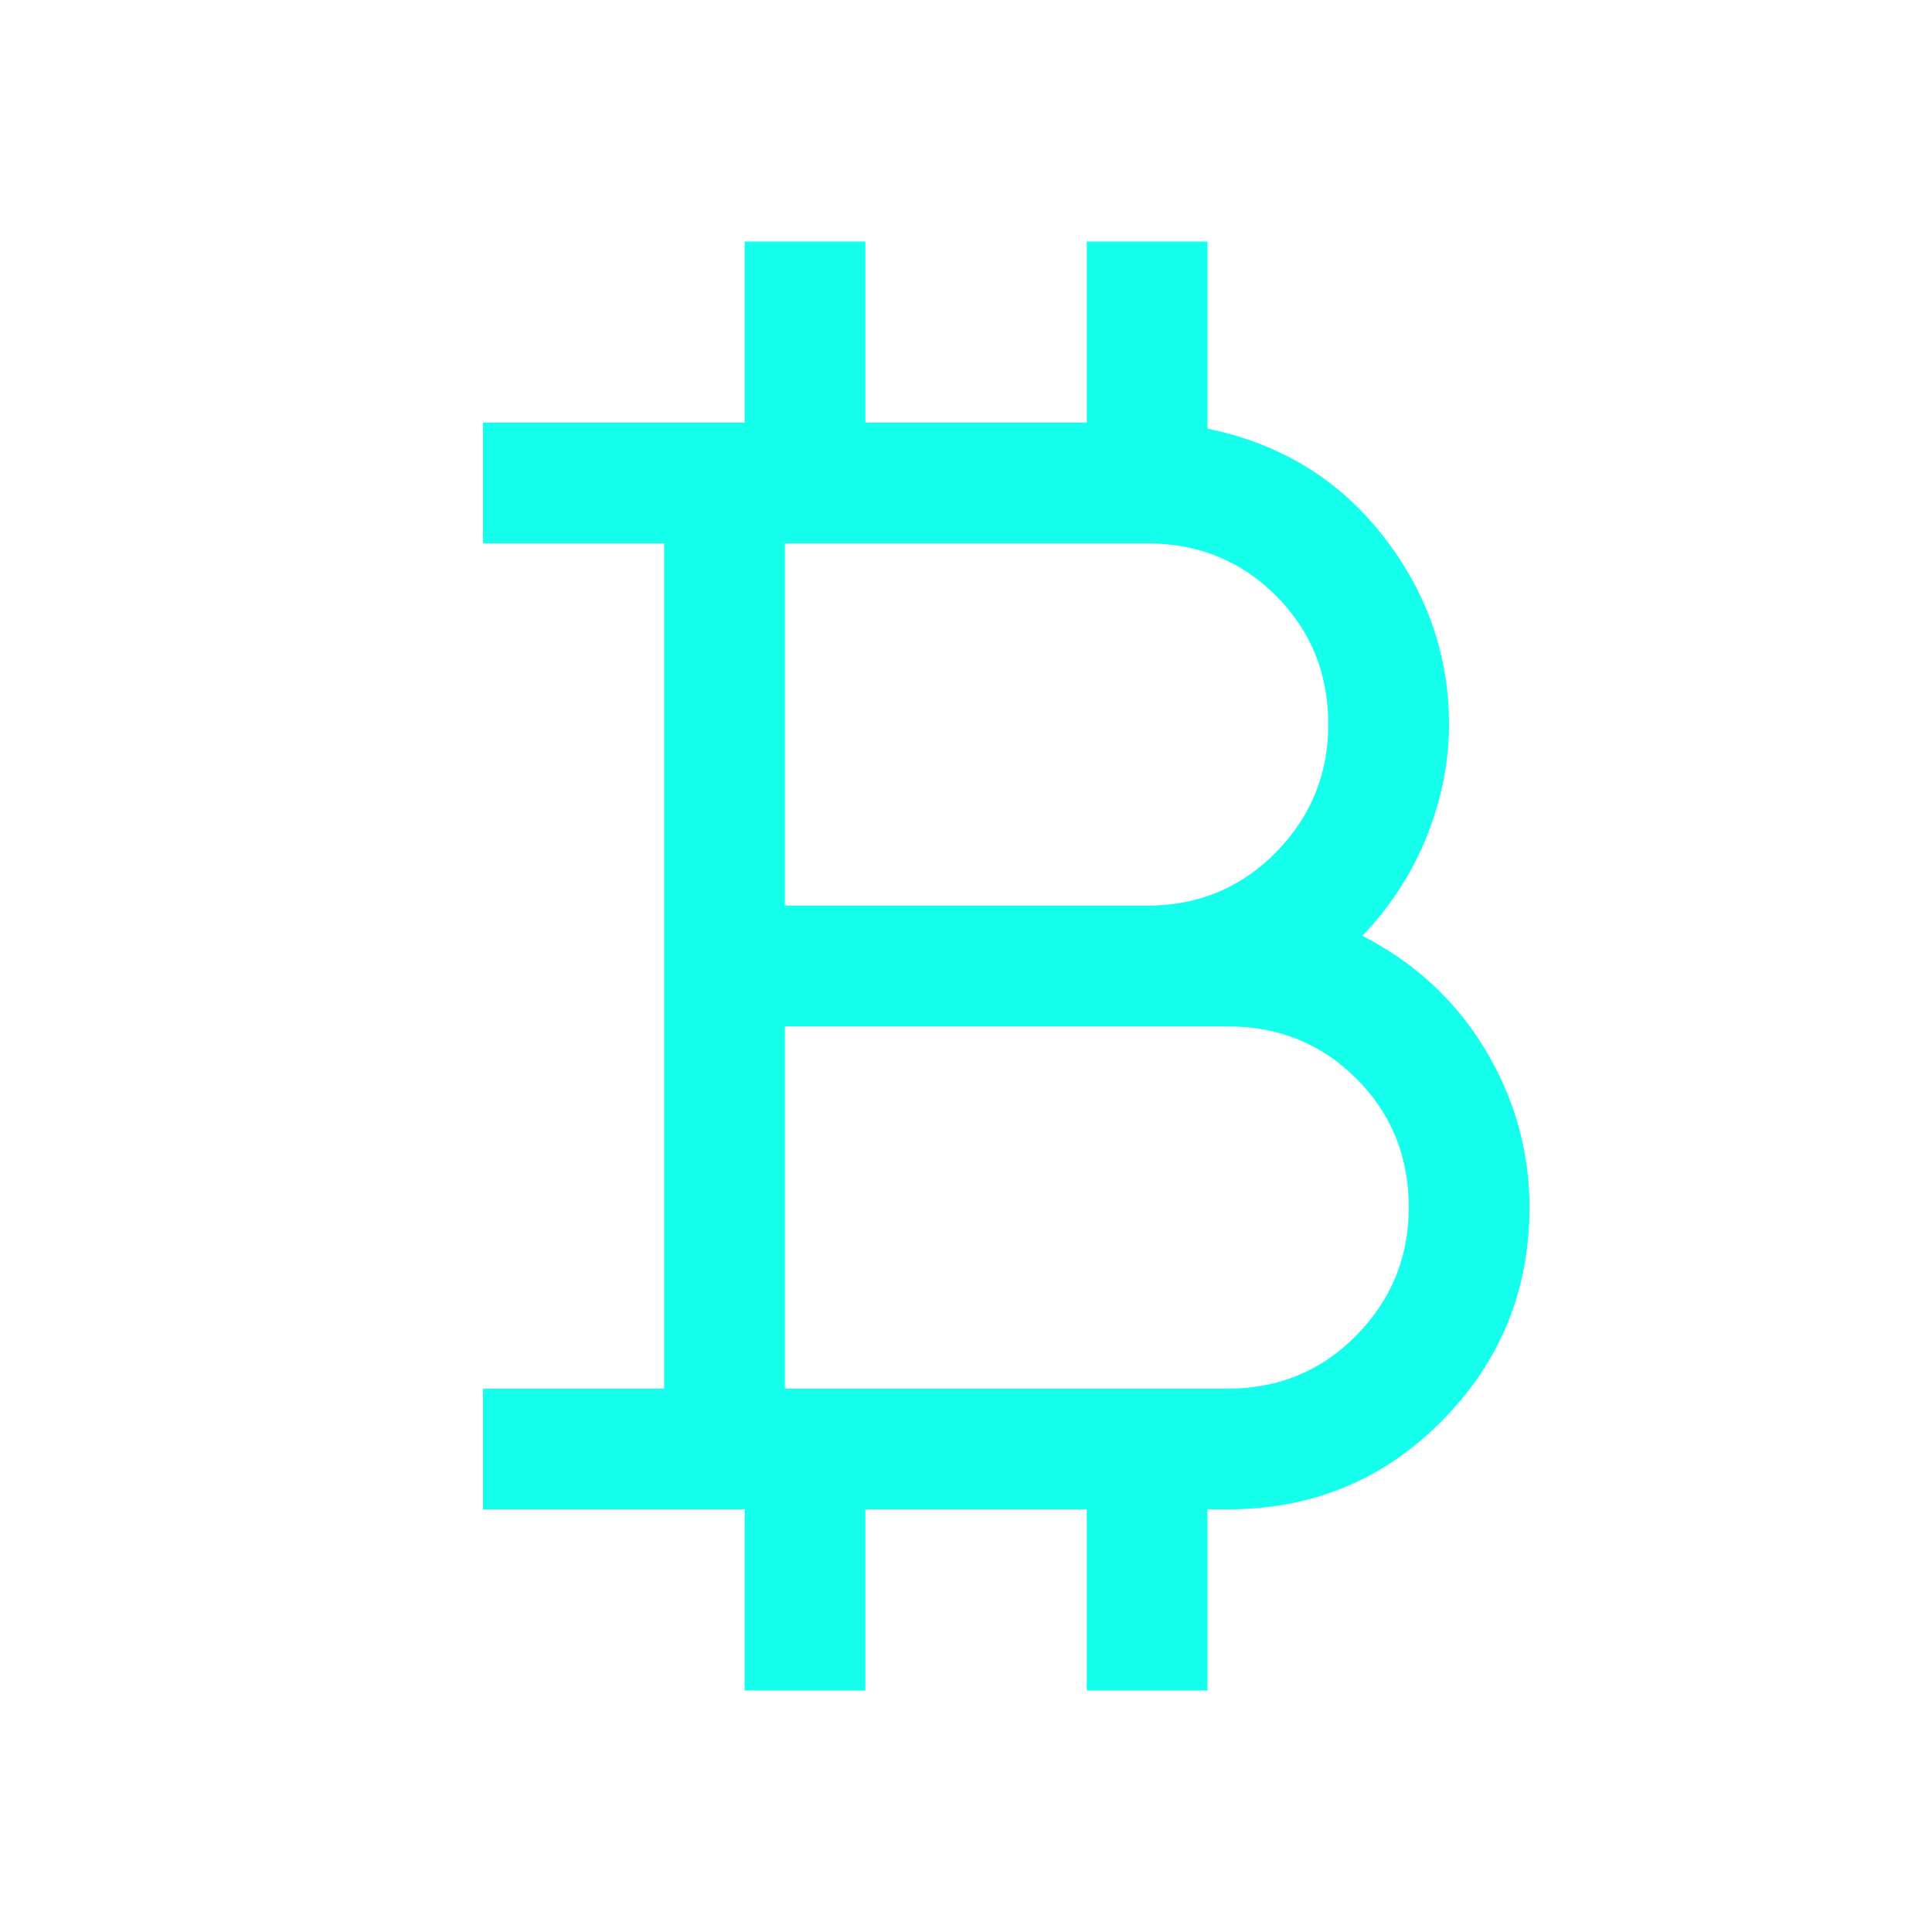
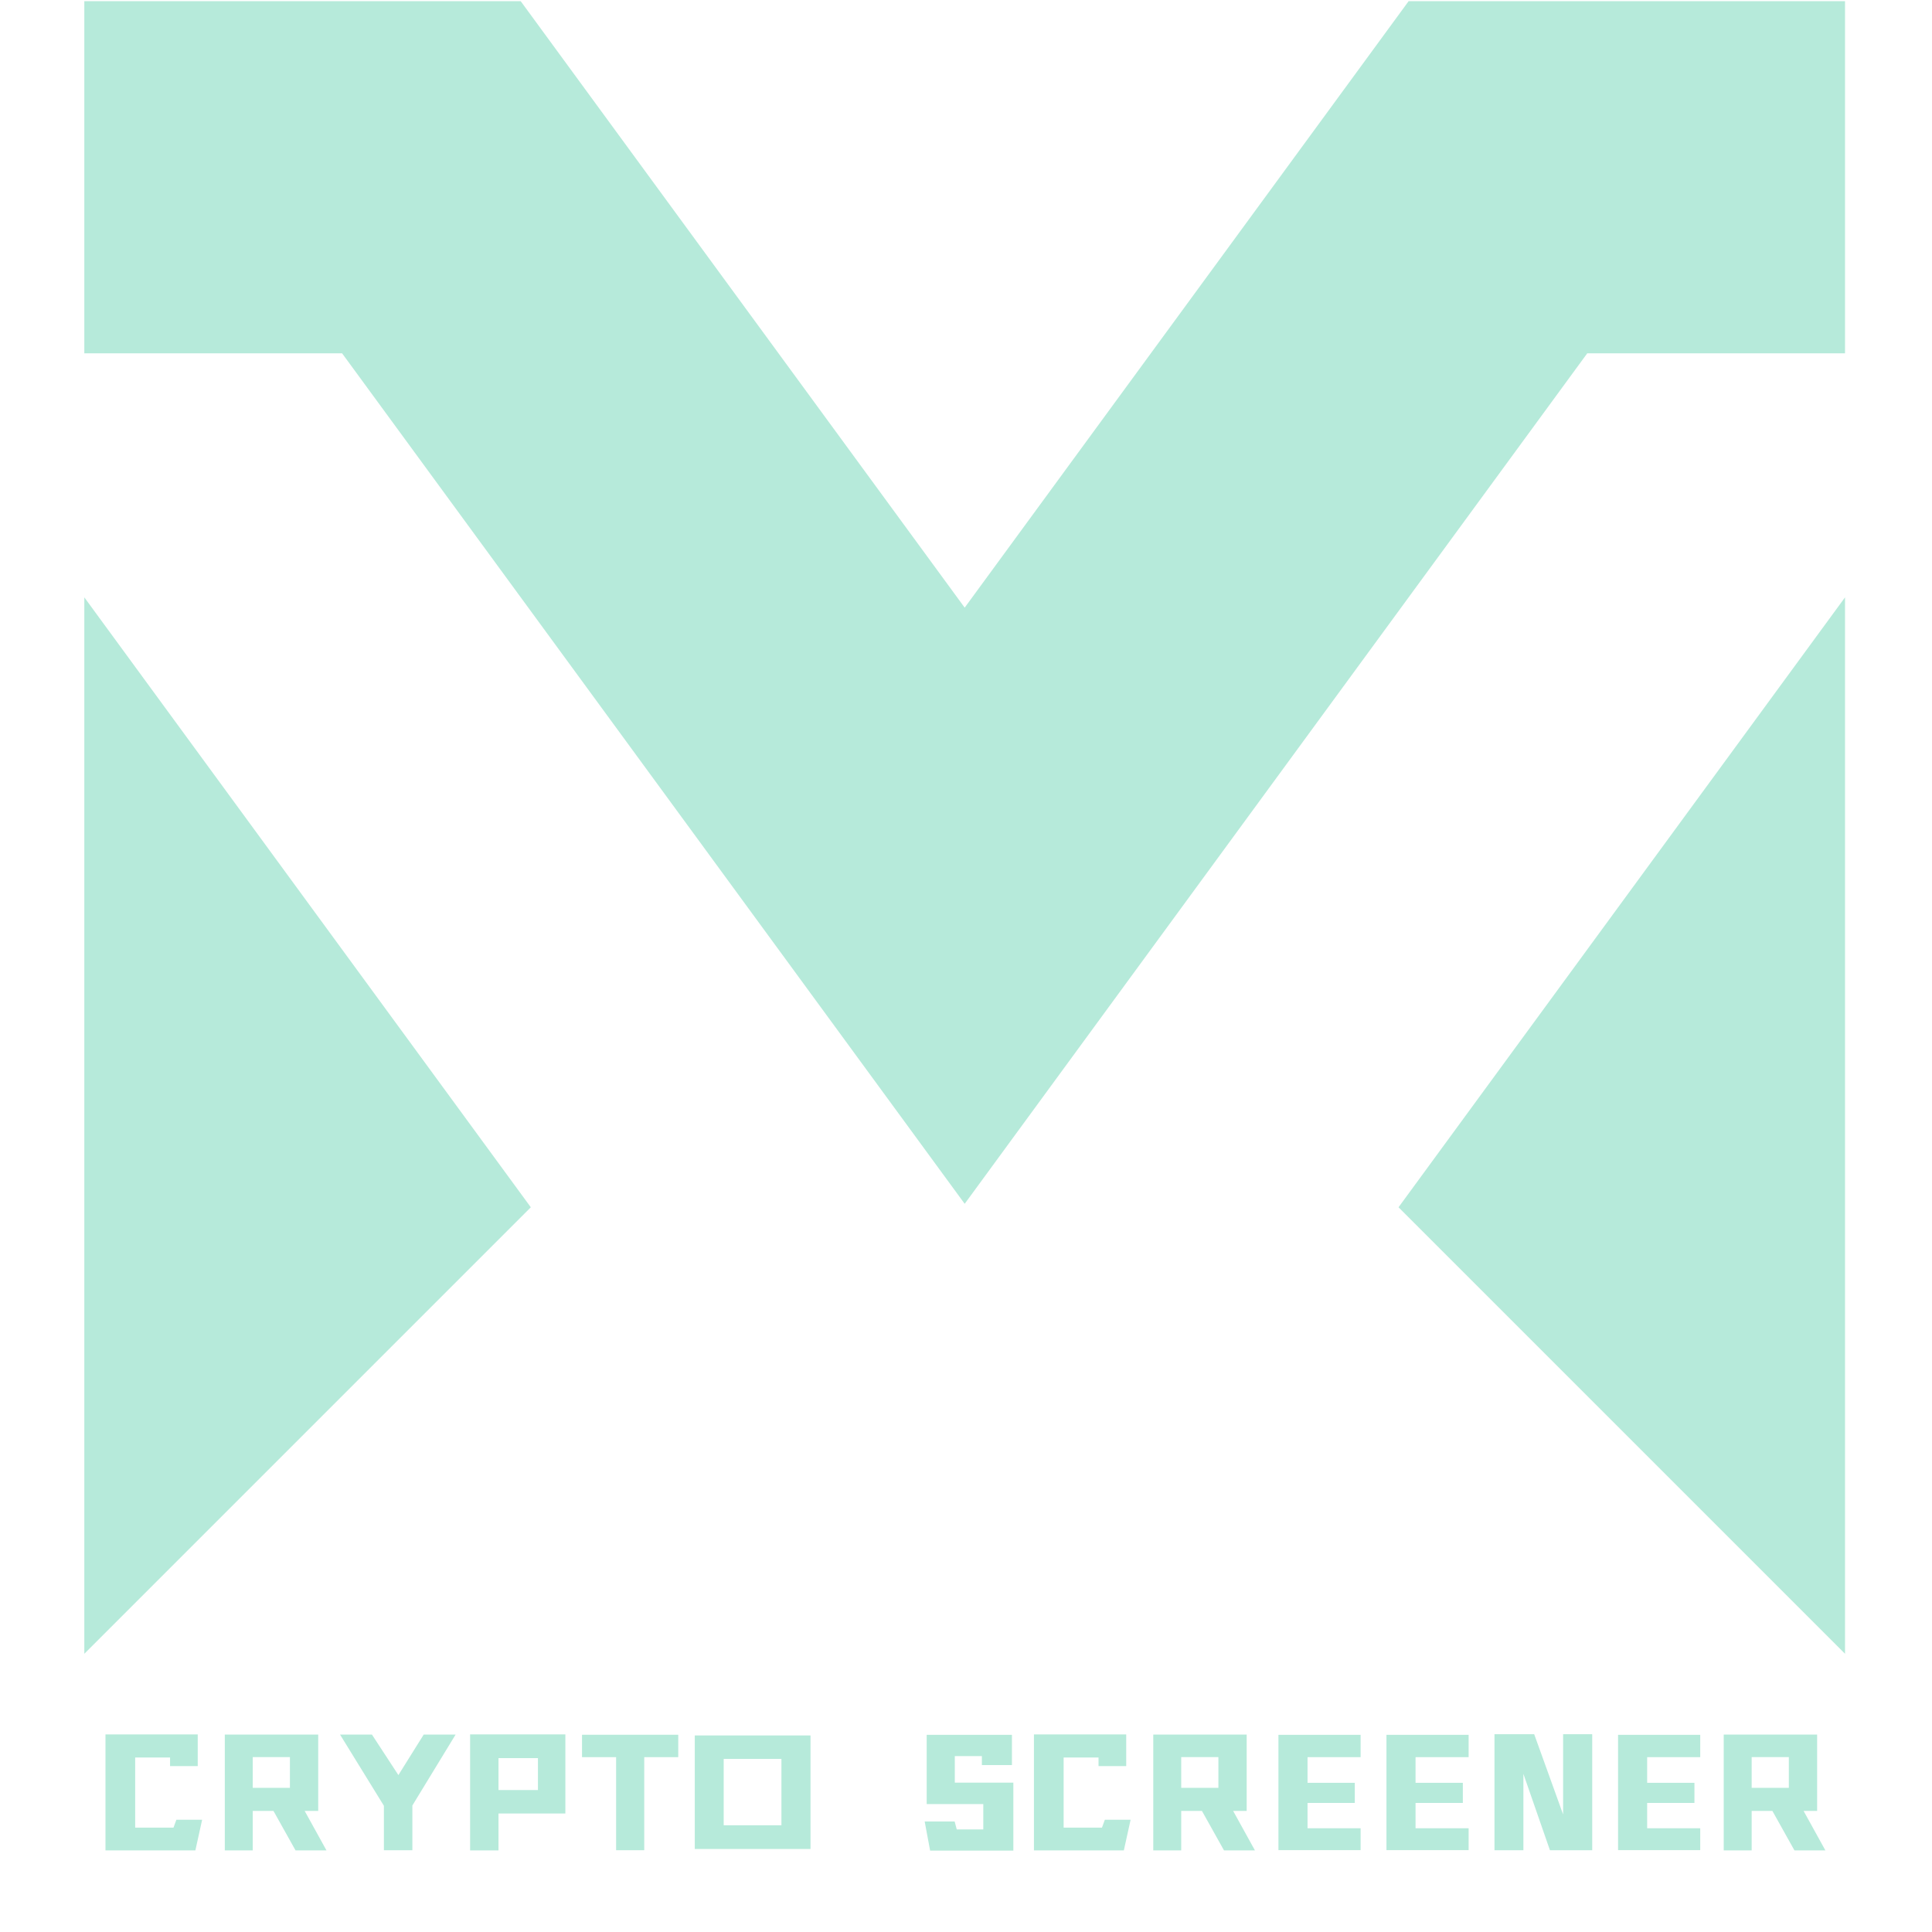
- <svg xmlns="http://www.w3.org/2000/svg" width="48" height="48" viewBox="0 0 48 48" fill="none">
-   <path d="M18.5 42V37.5H12V34.5H16.5V13.5H12V10.5H18.5V6H21.5V10.5H27V6H30V10.65C31.8 11.017 33.25 11.9 34.35 13.3C35.45 14.7 36 16.267 36 18C36 18.933 35.817 19.858 35.45 20.775C35.083 21.692 34.55 22.517 33.85 23.25C35.15 23.917 36.167 24.858 36.9 26.075C37.633 27.292 38 28.6 38 30C38 32.067 37.275 33.833 35.825 35.3C34.375 36.767 32.6 37.5 30.5 37.5H30V42H27V37.5H21.5V42H18.5ZM19.5 22.5H28.5C29.767 22.5 30.833 22.058 31.7 21.175C32.567 20.292 33 19.233 33 18C33 16.733 32.567 15.667 31.7 14.8C30.833 13.933 29.767 13.5 28.5 13.5H19.5V22.5ZM19.5 34.5H30.5C31.767 34.5 32.833 34.058 33.7 33.175C34.567 32.292 35 31.233 35 30C35 28.733 34.567 27.667 33.7 26.8C32.833 25.933 31.767 25.5 30.5 25.5H19.5V34.5Z" fill="#14FFEC" />
+ <svg xmlns="http://www.w3.org/2000/svg" width="48" zoomAndPan="magnify" viewBox="0 0 327.75 343.5" height="48" preserveAspectRatio="xMidYMid meet" version="1.0">
+   <defs>
+     <g />
+     <clipPath id="038cf37cbc">
+       <path d="M 240.352 106 L 320.16 106 L 320.16 294.031 L 240.352 294.031 Z M 240.352 106 " clip-rule="nonzero" />
+     </clipPath>
+     <clipPath id="67f398efa1">
+       <path d="M 7.117 106 L 86.793 106 L 86.793 294.031 L 7.117 294.031 Z M 7.117 106 " clip-rule="nonzero" />
+     </clipPath>
+     <clipPath id="89d408b290">
+       <path d="M 7.117 0.215 L 320.16 0.215 L 320.16 214.133 L 7.117 214.133 Z M 7.117 0.215 " clip-rule="nonzero" />
+     </clipPath>
+   </defs>
+   <g clip-path="url(#038cf37cbc)">
+     <path fill="#b6eada" d="M 240.777 214.648 L 320.16 294.031 L 320.16 106.207 Z M 240.777 214.648 " fill-opacity="1" fill-rule="nonzero" />
+   </g>
+   <g clip-path="url(#67f398efa1)">
+     <path fill="#b6eada" d="M 86.5 214.648 L 7.117 294.031 L 7.117 106.207 Z M 86.5 214.648 " fill-opacity="1" fill-rule="nonzero" />
+   </g>
+   <g clip-path="url(#89d408b290)">
+     <path fill="#b6eada" d="M 257.551 0.215 L 242.566 0.215 L 163.641 108.035 L 84.707 0.215 L 7.117 0.215 L 7.117 62.82 L 52.949 62.82 L 163.641 214.031 L 274.328 62.82 L 320.16 62.82 L 320.16 0.215 L 257.551 0.215 " fill-opacity="1" fill-rule="nonzero" />
+   </g>
+   <g fill="#b6eada" fill-opacity="1">
+     <g transform="translate(8.720233, 328.633)">
+       <g>
+         <path d="M 18.141 0.359 L 2.156 0.359 L 2.156 -20.266 L 18.562 -20.266 L 18.562 -14.625 L 13.641 -14.625 L 13.641 -16.156 L 7.438 -16.156 L 7.438 -3.688 L 14.25 -3.688 L 14.766 -5.094 L 19.344 -5.094 Z M 18.141 0.359 " />
+       </g>
+     </g>
+   </g>
+   <g fill="#b6eada" fill-opacity="1">
+     <g transform="translate(30.218, 328.633)">
+       <g>
+         <path d="M 10.531 -6.656 L 6.844 -6.656 L 6.844 0.359 L 1.875 0.359 L 1.875 -20.234 L 18.484 -20.234 L 18.484 -6.656 L 16.078 -6.656 L 19.953 0.359 L 14.453 0.359 Z M 6.844 -10.766 L 13.453 -10.766 L 13.453 -16.234 L 6.844 -16.234 Z M 6.844 -10.766 " />
+       </g>
+     </g>
+   </g>
+   <g fill="#b6eada" fill-opacity="1">
+     <g transform="translate(52.05123, 328.633)">
+       <g>
+         <path d="M 0.531 -20.234 L 6.203 -20.234 L 10.906 -13.031 L 15.406 -20.234 L 21.078 -20.234 L 13.391 -7.625 L 13.391 0.328 L 8.328 0.328 L 8.328 -7.578 Z M 0.531 -20.234 " />
+       </g>
+     </g>
+   </g>
+   <g fill="#b6eada" fill-opacity="1">
+     <g transform="translate(73.66083, 328.633)">
+       <g>
+         <path d="M 7.094 -6.203 L 7.094 0.359 L 2.047 0.359 L 2.047 -20.266 L 18.984 -20.266 L 18.984 -6.203 Z M 14.109 -16.047 L 7.094 -16.047 L 7.094 -10.375 L 14.109 -10.375 Z M 14.109 -16.047 " />
+       </g>
+     </g>
+   </g>
+   <g fill="#b6eada" fill-opacity="1">
+     <g transform="translate(94.68336, 328.633)">
+       <g>
+         <path d="M 18.031 -16.219 L 11.984 -16.219 L 11.984 0.328 L 6.984 0.328 L 6.984 -16.219 L 0.922 -16.219 L 0.922 -20.203 L 18.031 -20.203 Z M 18.031 -16.219 " />
+       </g>
+     </g>
+   </g>
+   <g fill="#b6eada" fill-opacity="1">
+     <g transform="translate(113.6372, 328.633)">
+       <g>
+         <path d="M 2.016 -20.078 L 22.594 -20.078 L 22.594 0.109 L 2.016 0.109 Z M 17.422 -15.906 L 7.156 -15.906 L 7.156 -4.109 L 17.422 -4.109 Z M 17.422 -15.906 " />
+       </g>
+     </g>
+   </g>
+   <g fill="#b6eada" fill-opacity="1">
+     <g transform="translate(138.238, 328.633)">
+       <g />
+     </g>
+   </g>
+   <g fill="#b6eada" fill-opacity="1">
+     <g transform="translate(155.0113, 328.633)">
+       <g>
+         <path d="M 6.875 -16.406 L 6.875 -11.688 L 17.281 -11.688 L 17.281 0.391 L 2.484 0.391 L 1.516 -4.781 L 6.844 -4.781 L 7.219 -3.375 L 11.938 -3.375 L 11.938 -7.875 L 1.875 -7.875 L 1.875 -20.188 L 17.031 -20.188 L 17.031 -14.812 L 11.688 -14.812 L 11.688 -16.406 Z M 6.875 -16.406 " />
+       </g>
+     </g>
+   </g>
+   <g fill="#b6eada" fill-opacity="1">
+     <g transform="translate(173.7974, 328.633)">
+       <g>
+         <path d="M 18.141 0.359 L 2.156 0.359 L 2.156 -20.266 L 18.562 -20.266 L 18.562 -14.625 L 13.641 -14.625 L 13.641 -16.156 L 7.438 -16.156 L 7.438 -3.688 L 14.25 -3.688 L 14.766 -5.094 L 19.344 -5.094 Z M 18.141 0.359 " />
+       </g>
+     </g>
+   </g>
+   <g fill="#b6eada" fill-opacity="1">
+     <g transform="translate(195.2952, 328.633)">
+       <g>
+         <path d="M 10.531 -6.656 L 6.844 -6.656 L 6.844 0.359 L 1.875 0.359 L 1.875 -20.234 L 18.484 -20.234 L 18.484 -6.656 L 16.078 -6.656 L 19.953 0.359 L 14.453 0.359 Z M 6.844 -10.766 L 13.453 -10.766 L 13.453 -16.234 L 6.844 -16.234 Z M 6.844 -10.766 " />
+       </g>
+     </g>
+   </g>
+   <g fill="#b6eada" fill-opacity="1">
+     <g transform="translate(217.1284, 328.633)">
+       <g>
+         <path d="M 2.297 -20.188 L 16.906 -20.188 L 16.906 -16.219 L 7.469 -16.219 L 7.469 -11.656 L 15.875 -11.656 L 15.875 -8.078 L 7.469 -8.078 L 7.469 -3.578 L 16.906 -3.578 L 16.906 0.312 L 2.297 0.312 Z M 2.297 -20.188 " />
+       </g>
+     </g>
+   </g>
+   <g fill="#b6eada" fill-opacity="1">
+     <g transform="translate(236.3338, 328.633)">
+       <g>
+         <path d="M 2.297 -20.188 L 16.906 -20.188 L 16.906 -16.219 L 7.469 -16.219 L 7.469 -11.656 L 15.875 -11.656 L 15.875 -8.078 L 7.469 -8.078 L 7.469 -3.578 L 16.906 -3.578 L 16.906 0.312 L 2.297 0.312 Z M 2.297 -20.188 " />
+       </g>
+     </g>
+   </g>
+   <g fill="#b6eada" fill-opacity="1">
+     <g transform="translate(255.5392, 328.633)">
+       <g>
+         <path d="M 2.297 -20.297 L 9.359 -20.297 L 14.5 -6.031 L 14.5 -20.297 L 19.672 -20.297 L 19.672 0.328 L 12.156 0.328 L 7.438 -13.25 L 7.438 0.328 L 2.297 0.328 Z M 2.297 -20.297 " />
+       </g>
+     </g>
+   </g>
+   <g fill="#b6eada" fill-opacity="1">
+     <g transform="translate(277.5122, 328.633)">
+       <g>
+         <path d="M 2.297 -20.188 L 16.906 -20.188 L 16.906 -16.219 L 7.469 -16.219 L 7.469 -11.656 L 15.875 -11.656 L 15.875 -8.078 L 7.469 -8.078 L 7.469 -3.578 L 16.906 -3.578 L 16.906 0.312 L 2.297 0.312 Z M 2.297 -20.188 " />
+       </g>
+     </g>
+   </g>
+   <g fill="#b6eada" fill-opacity="1">
+     <g transform="translate(296.7177, 328.633)">
+       <g>
+         <path d="M 10.531 -6.656 L 6.844 -6.656 L 6.844 0.359 L 1.875 0.359 L 1.875 -20.234 L 18.484 -20.234 L 18.484 -6.656 L 16.078 -6.656 L 19.953 0.359 L 14.453 0.359 Z M 6.844 -10.766 L 13.453 -10.766 L 13.453 -16.234 L 6.844 -16.234 Z M 6.844 -10.766 " />
+       </g>
+     </g>
+   </g>
</svg>
